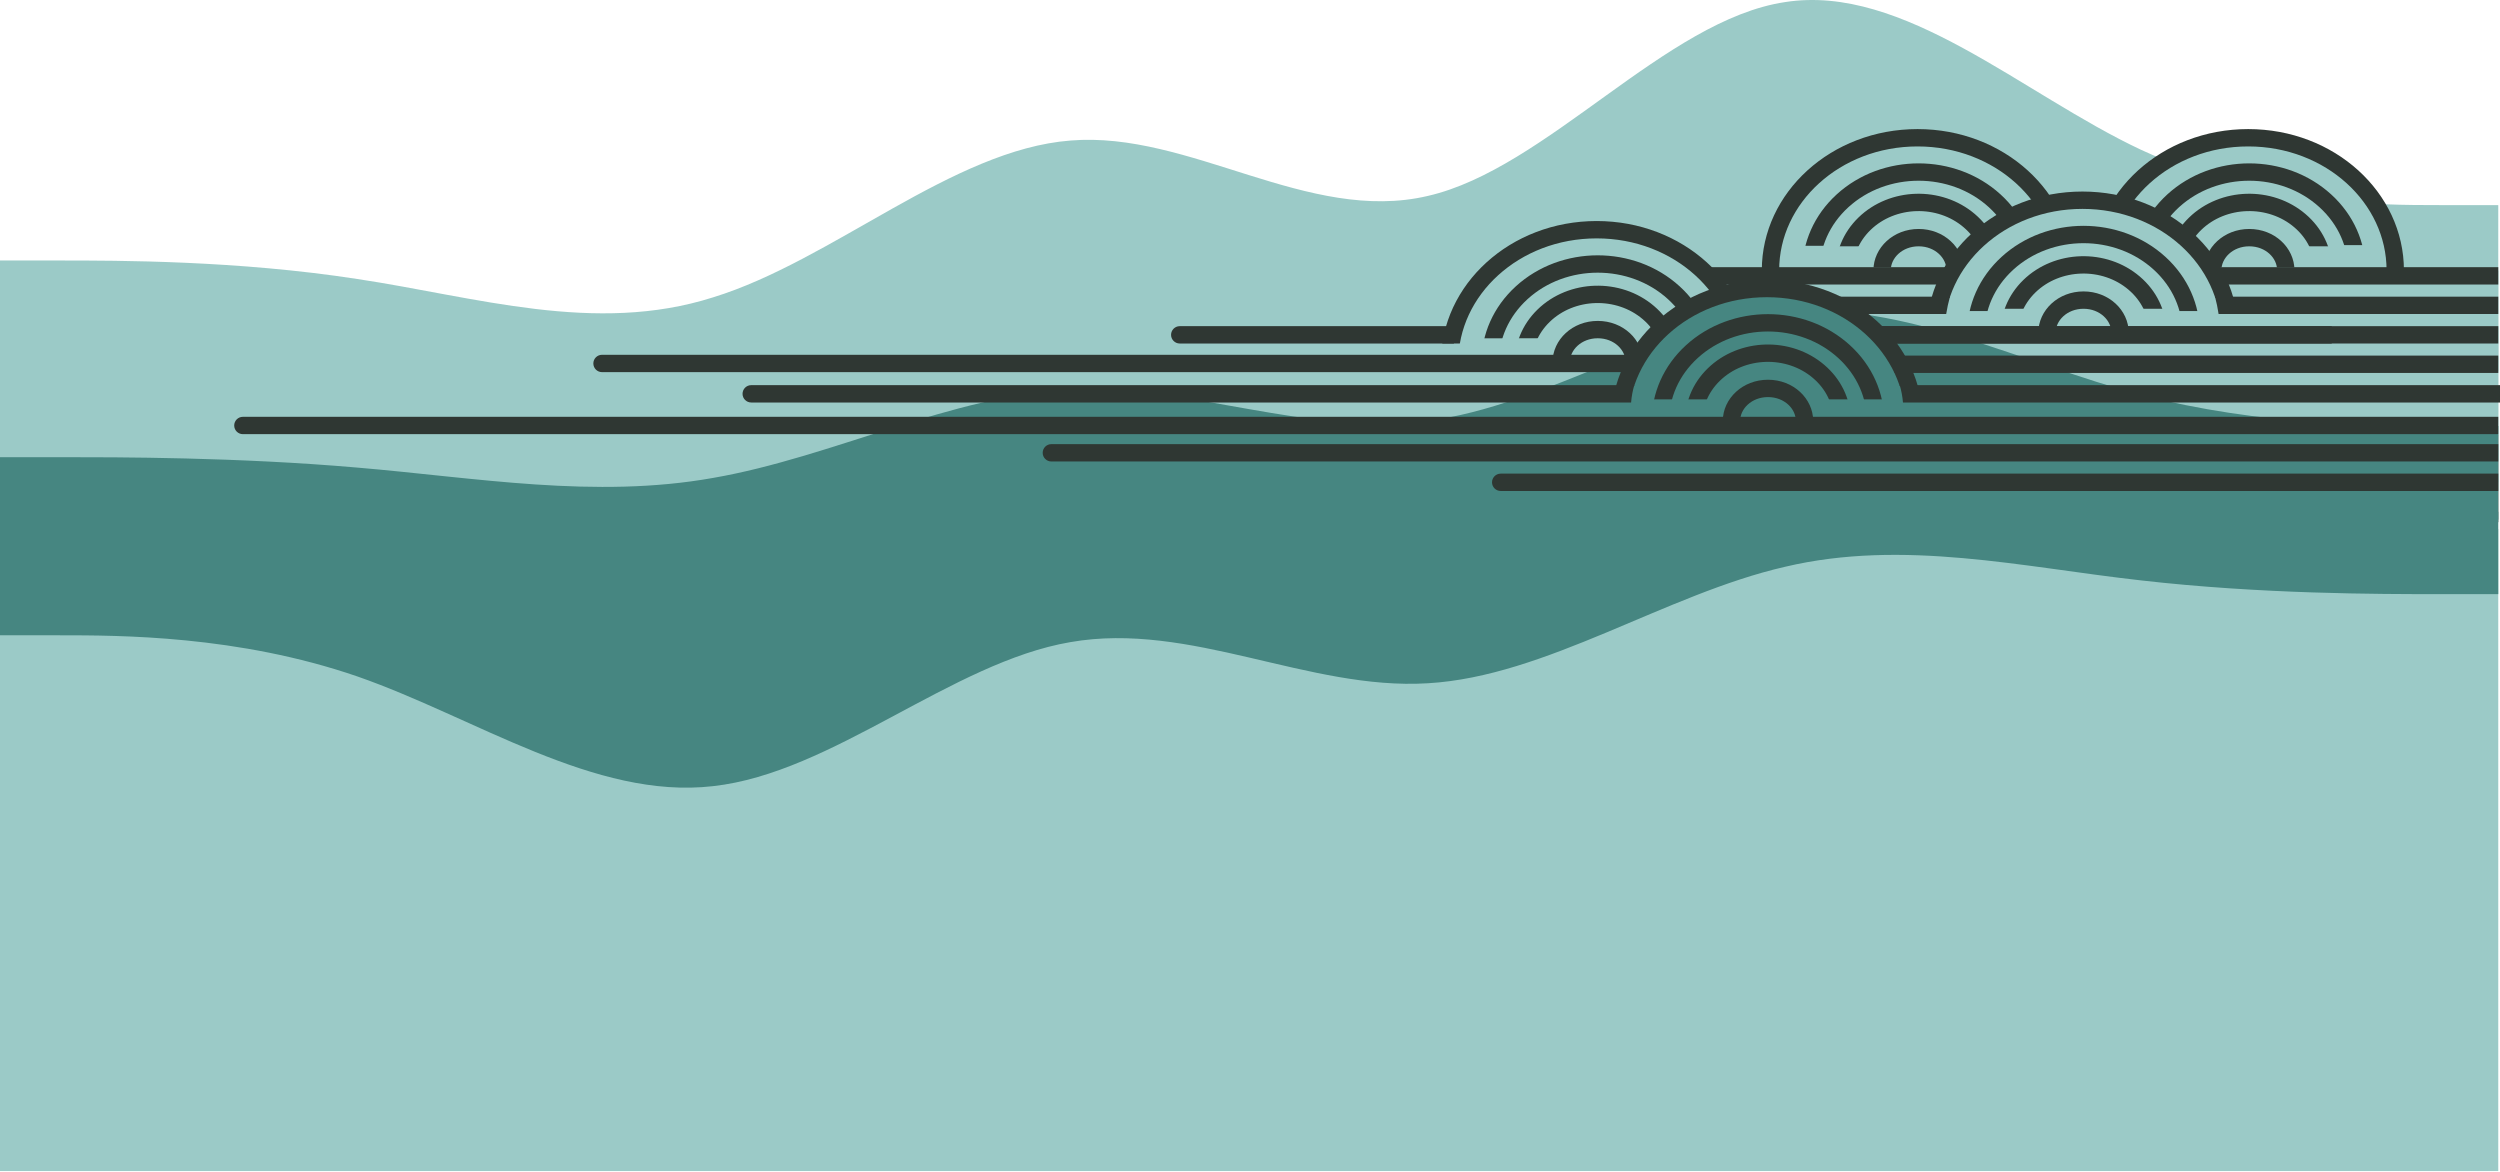
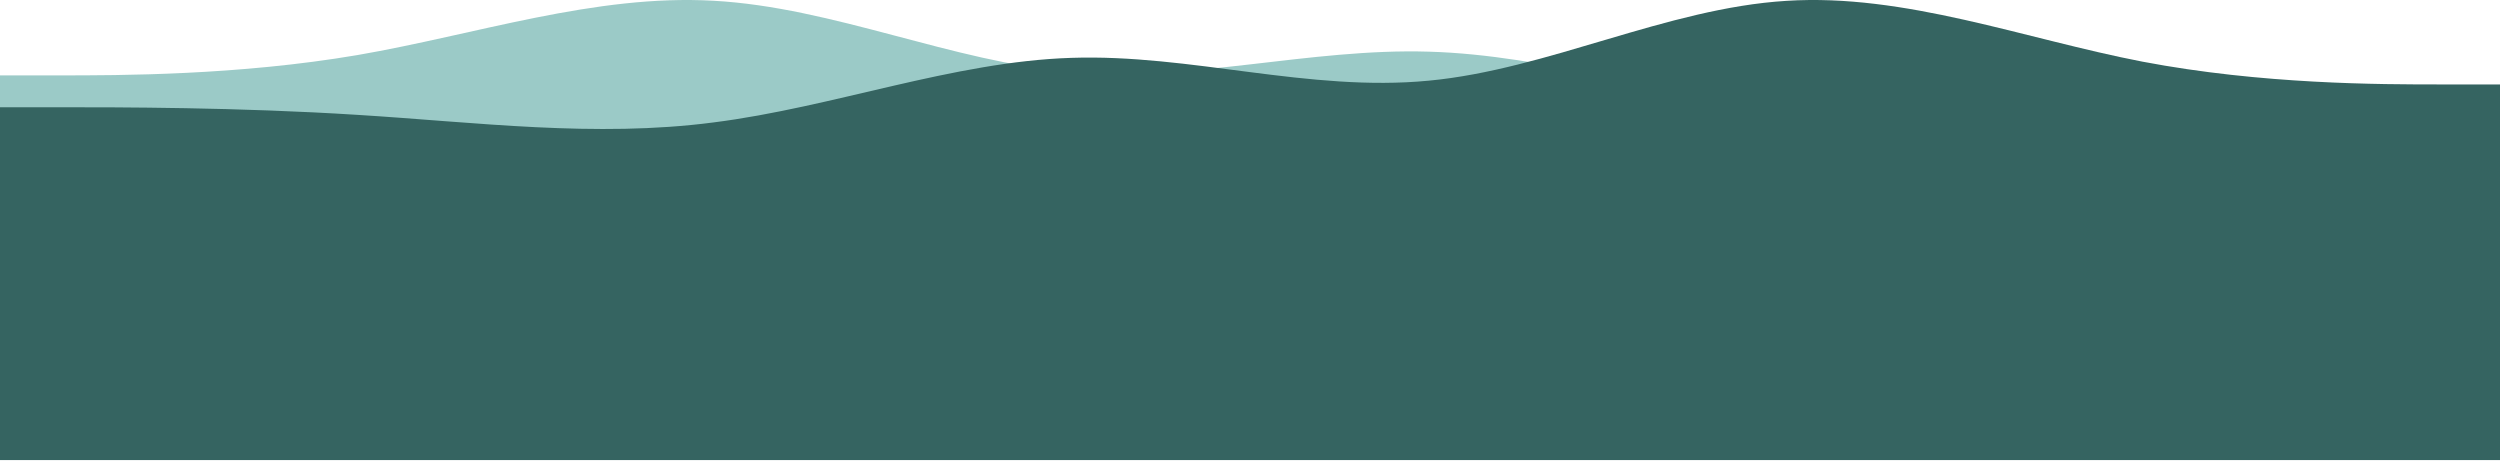
- <svg xmlns="http://www.w3.org/2000/svg" width="1441" height="675" viewBox="0 0 1441 675" fill="none">
-   <path d="M0 267.283H34.3C68.6 267.283 137 267.283 206 272.92C274.3 278.346 343 289.937 411 278.505C480 267.283 549 233.566 617 230.774C685.7 227.771 754 256.22 823 247.633C891.4 239.361 960 194.054 1029 188.628C1097.1 182.991 1166 216.708 1234 233.566C1302.9 250.425 1371 250.425 1406 250.425H1440V301H1405.7C1371.4 301 1303 301 1234 301C1165.7 301 1097 301 1029 301C960 301 891 301 823 301C754.3 301 686 301 617 301C548.6 301 480 301 411 301C342.9 301 274 301 206 301C137.1 301 69 301 34 301H0V267.283Z" fill="#2F3733" />
-   <path d="M1440 251.555H1405.7C1371.4 251.555 1303 251.555 1234 240.929C1165.7 230.701 1097 208.854 1029 230.403C960 251.555 891 315.11 823 320.373C754.3 326.033 686 272.409 617 288.595C548.6 304.186 480 389.588 411 399.816C342.9 410.442 274 346.887 206 315.11C137.1 283.332 69 283.332 34 283.332H0V188H34.3C68.6 188 137 188 206 188C274.3 188 343 188 411 188C480 188 549 188 617 188C685.7 188 754 188 823 188C891.4 188 960 188 1029 188C1097.1 188 1166 188 1234 188C1302.9 188 1371 188 1406 188H1440V251.555Z" fill="#9BCAC7" />
-   <path d="M0 150.147H34.3C68.6 150.147 137 150.147 206 160.822C274.3 171.099 343 193.048 411 171.398C480 150.147 549 86.294 617 81.006C685.7 75.319 754 129.195 823 112.932C891.4 97.268 960 11.466 1029 1.189C1097.1 -9.486 1166 54.367 1234 86.294C1302.9 118.22 1371 118.22 1406 118.22H1440V214H1405.7C1371.4 214 1303 214 1234 214C1165.7 214 1097 214 1029 214C960 214 891 214 823 214C754.3 214 686 214 617 214C548.6 214 480 214 411 214C342.9 214 274 214 206 214C137.1 214 69 214 34 214H0V150.147Z" fill="#9BCAC7" />
-   <rect width="517" height="122" transform="matrix(-1 0 0 1 1440 156)" fill="#9BCAC7" />
-   <ellipse cx="82.368" cy="71.87" rx="82.368" ry="71.87" transform="matrix(-1 0 0 1 1378.61 83.5352)" fill="#9BCAC7" />
-   <mask id="mask0_120_5921" style="mask-type:alpha" maskUnits="userSpaceOnUse" x="1206" y="74" width="180" height="164">
-     <path d="M1211.08 155.743C1211.08 197.452 1248.56 232.083 1295.85 232.083C1343.15 232.083 1380.62 197.452 1380.62 155.743C1380.62 114.034 1343.15 79.403 1295.85 79.403C1248.56 79.403 1211.08 114.034 1211.08 155.743Z" stroke="#252C29" stroke-width="10" stroke-miterlimit="10" />
-   </mask>
-   <g mask="url(#mask0_120_5921)">
-     <rect width="277.789" height="142.125" transform="matrix(-1 0 0 1 1435.14 14.0879)" fill="#2F3733" />
-   </g>
-   <mask id="mask1_120_5921" style="mask-type:alpha" maskUnits="userSpaceOnUse" x="1229" y="94" width="135" height="124">
-     <path d="M1252.63 115.737C1228.42 137.827 1228.42 173.642 1252.63 195.732C1276.84 217.822 1316.09 217.822 1340.3 195.732C1364.52 173.642 1364.52 137.827 1340.3 115.737C1316.09 93.647 1276.84 93.647 1252.63 115.737Z" stroke="#252C29" stroke-width="10" stroke-miterlimit="10" />
-   </mask>
-   <g mask="url(#mask1_120_5921)">
-     <path d="M1432.64 31.312H1155.95V141.287H1294.67H1432.64V31.312Z" fill="#2F3733" />
-   </g>
-   <mask id="mask2_120_5921" style="mask-type:alpha" maskUnits="userSpaceOnUse" x="1248" y="111" width="97" height="89">
-     <path d="M1265.24 129.004C1249.11 144.709 1249.96 169.411 1267.22 184.175C1284.49 198.939 1311.56 198.108 1327.69 182.403C1343.82 166.698 1342.98 141.997 1325.71 127.233C1308.44 112.469 1281.37 113.3 1265.24 129.004Z" stroke="#252C29" stroke-width="10" stroke-miterlimit="10" />
-   </mask>
-   <g mask="url(#mask2_120_5921)">
-     <rect width="276.916" height="109.96" transform="matrix(-1 0 0 1 1433.3 32.0127)" fill="#2F3733" />
-   </g>
-   <mask id="mask3_120_5921" style="mask-type:alpha" maskUnits="userSpaceOnUse" x="1270" y="131" width="53" height="49">
-     <path d="M1275.42 155.743C1275.42 165.687 1284.41 174.511 1296.47 174.511C1308.54 174.511 1317.52 165.687 1317.52 155.743C1317.52 145.8 1308.54 136.976 1296.47 136.976C1284.41 136.976 1275.42 145.8 1275.42 155.743Z" stroke="#252C29" stroke-width="10" stroke-miterlimit="10" />
-   </mask>
-   <g mask="url(#mask3_120_5921)">
-     <rect width="276.916" height="122.178" transform="matrix(-1 0 0 1 1433.3 32.0127)" fill="#2F3733" />
-   </g>
-   <ellipse cx="82.368" cy="71.87" rx="82.368" ry="71.87" transform="matrix(-1 0 0 1 1188.03 83.5352)" fill="#9BCAC7" />
-   <mask id="mask4_120_5921" style="mask-type:alpha" maskUnits="userSpaceOnUse" x="1015" y="74" width="181" height="164">
-     <path d="M1020.51 155.743C1020.51 197.452 1057.99 232.083 1105.28 232.083C1152.57 232.083 1190.05 197.452 1190.05 155.743C1190.05 114.034 1152.57 79.403 1105.28 79.403C1057.99 79.403 1020.51 114.034 1020.51 155.743Z" stroke="#252C29" stroke-width="10" stroke-miterlimit="10" />
-   </mask>
-   <g mask="url(#mask4_120_5921)">
-     <rect width="277.789" height="142.125" transform="matrix(-1 0 0 1 1244.56 14.0879)" fill="#2F3733" />
-   </g>
-   <mask id="mask5_120_5921" style="mask-type:alpha" maskUnits="userSpaceOnUse" x="1038" y="94" width="136" height="124">
-     <path d="M1062.05 115.737C1037.84 137.827 1037.84 173.642 1062.05 195.732C1086.26 217.822 1125.52 217.822 1149.73 195.732C1173.94 173.642 1173.94 137.827 1149.73 115.737C1125.52 93.647 1086.26 93.647 1062.05 115.737Z" stroke="#252C29" stroke-width="10" stroke-miterlimit="10" />
-   </mask>
-   <g mask="url(#mask5_120_5921)">
-     <path d="M1241.33 31.854H965.156V141.677H1103.62H1241.33V31.854Z" fill="#2F3733" />
-   </g>
-   <mask id="mask6_120_5921" style="mask-type:alpha" maskUnits="userSpaceOnUse" x="1057" y="111" width="97" height="89">
-     <path d="M1074.66 129.004C1058.53 144.709 1059.38 169.411 1076.65 184.175C1093.92 198.939 1120.99 198.108 1137.12 182.403C1153.25 166.698 1152.4 141.997 1135.13 127.233C1117.86 112.469 1090.79 113.3 1074.66 129.004Z" stroke="#252C29" stroke-width="10" stroke-miterlimit="10" />
-   </mask>
-   <g mask="url(#mask6_120_5921)">
-     <rect width="276.916" height="109.96" transform="matrix(-1 0 0 1 1242.72 32.0127)" fill="#2F3733" />
-   </g>
-   <mask id="mask7_120_5921" style="mask-type:alpha" maskUnits="userSpaceOnUse" x="1079" y="131" width="53" height="49">
-     <path d="M1084.85 155.743C1084.85 165.687 1093.83 174.511 1105.9 174.511C1117.96 174.511 1126.95 165.687 1126.95 155.743C1126.95 145.8 1117.96 136.976 1105.9 136.976C1093.83 136.976 1084.85 145.8 1084.85 155.743Z" stroke="#252C29" stroke-width="10" stroke-miterlimit="10" />
-   </mask>
-   <g mask="url(#mask7_120_5921)">
-     <rect width="276.916" height="122.178" transform="matrix(-1 0 0 1 1242.72 32.0127)" fill="#2F3733" />
-   </g>
-   <ellipse cx="82" cy="70.5" rx="82" ry="70.5" transform="matrix(-1 0 0 1 1282.76 114.238)" fill="#9BCAC7" />
-   <mask id="mask8_120_5921" style="mask-type:alpha" maskUnits="userSpaceOnUse" x="1110" y="110" width="181" height="164">
-     <path d="M1115.56 191.743C1115.56 233.452 1153.03 268.083 1200.32 268.083C1247.62 268.083 1285.09 233.452 1285.09 191.743C1285.09 150.034 1247.62 115.403 1200.32 115.403C1153.03 115.403 1115.56 150.034 1115.56 191.743Z" stroke="#252C29" stroke-width="10" stroke-miterlimit="10" />
-   </mask>
-   <g mask="url(#mask8_120_5921)">
-     <rect width="276.746" height="121.158" transform="matrix(-1 0 0 1 1339.31 50.5361)" fill="#2F3733" />
-   </g>
-   <mask id="mask9_120_5921" style="mask-type:alpha" maskUnits="userSpaceOnUse" x="1133" y="130" width="136" height="124">
-     <path d="M1157.1 151.737C1132.89 173.827 1132.89 209.642 1157.1 231.732C1181.31 253.822 1220.56 253.822 1244.77 231.732C1268.99 209.642 1268.99 173.827 1244.77 151.737C1220.56 129.647 1181.31 129.647 1157.1 151.737Z" stroke="#252C29" stroke-width="10" stroke-miterlimit="10" />
-   </mask>
-   <g mask="url(#mask9_120_5921)">
-     <path d="M1336.38 67.853H1060.2V179.292H1198.67H1336.38V67.853Z" fill="#2F3733" />
-   </g>
-   <mask id="mask10_120_5921" style="mask-type:alpha" maskUnits="userSpaceOnUse" x="1152" y="147" width="97" height="89">
-     <path d="M1169.71 165.004C1153.58 180.709 1154.43 205.411 1171.7 220.175C1188.96 234.939 1216.03 234.108 1232.16 218.403C1248.29 202.698 1247.45 177.997 1230.18 163.233C1212.91 148.469 1185.84 149.3 1169.71 165.004Z" stroke="#252C29" stroke-width="10" stroke-miterlimit="10" />
-   </mask>
-   <g mask="url(#mask10_120_5921)">
-     <rect width="276.916" height="109.96" transform="matrix(-1 0 0 1 1337.77 68.0127)" fill="#2F3733" />
-   </g>
-   <mask id="mask11_120_5921" style="mask-type:alpha" maskUnits="userSpaceOnUse" x="1174" y="167" width="53" height="49">
-     <path d="M1179.89 191.743C1179.89 201.687 1188.88 210.511 1200.94 210.511C1213.01 210.511 1221.99 201.687 1221.99 191.743C1221.99 181.8 1213.01 172.976 1200.94 172.976C1188.88 172.976 1179.89 181.8 1179.89 191.743Z" stroke="#252C29" stroke-width="10" stroke-miterlimit="10" />
-   </mask>
-   <g mask="url(#mask11_120_5921)">
-     <rect width="276.916" height="122.178" transform="matrix(-1 0 0 1 1337.77 68.0127)" fill="#2F3733" />
-   </g>
-   <ellipse cx="82.368" cy="71.87" rx="82.368" ry="71.87" transform="matrix(-1 0 0 1 1003.08 136.535)" fill="#9BCAC7" />
-   <mask id="mask12_120_5921" style="mask-type:alpha" maskUnits="userSpaceOnUse" x="830" y="127" width="181" height="164">
-     <path d="M835.555 208.743C835.555 250.452 873.032 285.083 920.325 285.083C967.617 285.083 1005.09 250.452 1005.09 208.743C1005.09 167.034 967.617 132.403 920.325 132.403C873.032 132.403 835.555 167.034 835.555 208.743Z" stroke="#252C29" stroke-width="10" stroke-miterlimit="10" />
-   </mask>
-   <g mask="url(#mask12_120_5921)">
-     <rect width="278" height="131" transform="matrix(-1 0 0 1 1060 67)" fill="#2F3733" />
-   </g>
-   <mask id="mask13_120_5921" style="mask-type:alpha" maskUnits="userSpaceOnUse" x="853" y="147" width="136" height="124">
-     <path d="M877.099 168.737C852.888 190.827 852.888 226.642 877.099 248.732C901.31 270.822 940.564 270.822 964.775 248.732C988.986 226.642 988.986 190.827 964.775 168.737C940.564 146.647 901.31 146.647 877.099 168.737Z" stroke="#252C29" stroke-width="10" stroke-miterlimit="10" />
-   </mask>
-   <g mask="url(#mask13_120_5921)">
-     <path d="M1056 85H780V195H918.377H1056V85Z" fill="#2F3733" />
-   </g>
-   <mask id="mask14_120_5921" style="mask-type:alpha" maskUnits="userSpaceOnUse" x="872" y="164" width="97" height="89">
-     <path d="M889.71 182.004C873.58 197.709 874.427 222.411 891.695 237.175C908.963 251.939 936.035 251.108 952.164 235.403C968.294 219.698 967.447 194.997 950.179 180.233C932.911 165.469 905.839 166.3 889.71 182.004Z" stroke="#252C29" stroke-width="10" stroke-miterlimit="10" />
-   </mask>
-   <g mask="url(#mask14_120_5921)">
-     <rect width="276.916" height="109.96" transform="matrix(-1 0 0 1 1057.77 85.0127)" fill="#2F3733" />
-   </g>
-   <mask id="mask15_120_5921" style="mask-type:alpha" maskUnits="userSpaceOnUse" x="894" y="184" width="53" height="49">
-     <path d="M899.894 208.743C899.894 218.687 908.877 227.511 920.944 227.511C933.011 227.511 941.994 218.687 941.994 208.743C941.994 198.8 933.011 189.976 920.944 189.976C908.877 189.976 899.894 198.8 899.894 208.743Z" stroke="#252C29" stroke-width="10" stroke-miterlimit="10" />
-   </mask>
-   <g mask="url(#mask15_120_5921)">
-     <rect width="276.916" height="122.178" transform="matrix(-1 0 0 1 1057.77 85.0127)" fill="#2F3733" />
-   </g>
-   <rect y="305" width="1440" height="370" fill="#9BCAC7" />
-   <path d="M0 263.514H34.3C68.6 263.514 137 263.514 206 269.523C274.3 275.307 343 287.662 411 275.475C480 263.514 549 227.572 617 224.596C685.7 221.395 754 251.72 823 242.567C891.4 233.75 960 185.454 1029 179.669C1097.1 173.661 1166 209.602 1234 227.572C1302.9 245.543 1371 245.543 1406 245.543H1440V299.455H1405.7C1371.4 299.455 1303 299.455 1234 299.455C1165.7 299.455 1097 299.455 1029 299.455C960 299.455 891 299.455 823 299.455C754.3 299.455 686 299.455 617 299.455C548.6 299.455 480 299.455 411 299.455C342.9 299.455 274 299.455 206 299.455C137.1 299.455 69 299.455 34 299.455H0V263.514Z" fill="#468681" />
-   <path d="M1440 342.463H1405.7C1371.4 342.463 1303 342.463 1234 334.531C1165.7 326.896 1097 310.588 1029 326.673C960 342.463 891 389.905 823 393.834C754.3 398.059 686 358.03 617 370.113C548.6 381.751 480 445.502 411 453.137C342.9 461.069 274 413.626 206 389.905C137.1 366.184 69 366.184 34 366.184H0V295.021H34.3C68.6 295.021 137 295.021 206 295.021C274.3 295.021 343 295.021 411 295.021C480 295.021 549 295.021 617 295.021C685.7 295.021 754 295.021 823 295.021C891.4 295.021 960 295.021 1029 295.021C1097.1 295.021 1166 295.021 1234 295.021C1302.9 295.021 1371 295.021 1406 295.021H1440V342.463Z" fill="#468681" />
-   <path fill-rule="evenodd" clip-rule="evenodd" d="M838.01 198H680C677.239 198 675 195.761 675 193C675 190.239 677.239 188 680 188H841.163C839.775 191.218 838.712 194.558 838.01 198ZM993.009 198C992.297 194.558 991.222 191.218 989.825 188H1344V198H993.009Z" fill="#2F3733" />
-   <ellipse cx="82.5" cy="53.5" rx="82.5" ry="53.5" transform="matrix(-1 0 0 1 1101 171)" fill="#468681" />
-   <mask id="mask16_120_5921" style="mask-type:alpha" maskUnits="userSpaceOnUse" x="928" y="161" width="181" height="163">
-     <path d="M933.681 242.647C933.681 284.355 971.158 318.986 1018.45 318.986C1065.74 318.986 1103.22 284.355 1103.22 242.647C1103.22 200.938 1065.74 166.307 1018.45 166.307C971.158 166.307 933.681 200.938 933.681 242.647Z" stroke="#252C29" stroke-width="10" stroke-miterlimit="10" />
-   </mask>
-   <g mask="url(#mask16_120_5921)">
-     <path d="M1155.01 101.44H878.264V222.599H1155.01V101.44Z" fill="#2F3733" />
-   </g>
-   <mask id="mask17_120_5921" style="mask-type:alpha" maskUnits="userSpaceOnUse" x="951" y="181" width="136" height="123">
-     <path d="M975.225 202.64C951.014 224.73 951.014 260.545 975.225 282.635C999.436 304.725 1038.69 304.725 1062.9 282.635C1087.11 260.545 1087.11 224.73 1062.9 202.64C1038.69 180.551 999.436 180.551 975.225 202.64Z" stroke="#252C29" stroke-width="10" stroke-miterlimit="10" />
-   </mask>
-   <g mask="url(#mask17_120_5921)">
-     <path d="M1154.5 118.757H878.328V230.196H1016.79H1154.5V118.757Z" fill="#2F3733" />
-   </g>
-   <mask id="mask18_120_5921" style="mask-type:alpha" maskUnits="userSpaceOnUse" x="971" y="198" width="97" height="89">
-     <path d="M987.836 215.908C971.706 231.612 972.553 256.314 989.821 271.078C1007.09 285.842 1034.16 285.011 1050.29 269.306C1066.42 253.602 1065.57 228.9 1048.3 214.136C1031.04 199.372 1003.97 200.203 987.836 215.908Z" stroke="#252C29" stroke-width="10" stroke-miterlimit="10" />
-   </mask>
-   <g mask="url(#mask18_120_5921)">
-     <rect width="229.338" height="111.439" transform="matrix(-1 0 0 1 1107.67 118.757)" fill="#2F3733" />
-   </g>
-   <mask id="mask19_120_5921" style="mask-type:alpha" maskUnits="userSpaceOnUse" x="993" y="218" width="53" height="49">
-     <path d="M998.02 242.647C998.02 252.59 1007 261.414 1019.07 261.414C1031.14 261.414 1040.12 252.59 1040.12 242.647C1040.12 232.703 1031.14 223.879 1019.07 223.879C1007 223.879 998.02 232.703 998.02 242.647Z" stroke="#252C29" stroke-width="10" stroke-miterlimit="10" />
-   </mask>
-   <g mask="url(#mask19_120_5921)">
-     <rect width="276.916" height="122.178" transform="matrix(-1 0 0 1 1155.9 118.916)" fill="#2F3733" />
-   </g>
-   <path d="M1440 193H1082" stroke="#2F3733" stroke-width="10" />
-   <path d="M1440 209.965H1092" stroke="#2F3733" stroke-width="10" />
-   <path d="M1440 159H1277" stroke="#2F3733" stroke-width="10" />
-   <path d="M139.998 250.253C137.236 250.253 134.998 248.014 134.998 245.253C134.998 242.492 137.236 240.253 139.998 240.253V250.253ZM1440 250.253H139.998V240.253H1440V250.253Z" fill="#2F3733" />
-   <path d="M347 214.5C344.238 214.5 342 212.261 342 209.5C342 206.739 344.238 204.5 347 204.5V214.5ZM941 214.5H347V204.5H941V214.5Z" fill="#2F3733" />
-   <path d="M606 266C603.239 266 601 263.761 601 261C601 258.239 603.239 256 606 256V266ZM1440 266H606V256H1440V266Z" fill="#2F3733" />
-   <path d="M865 283C862.239 283 860 280.761 860 278C860 275.239 862.239 273 865 273V283ZM1440 283H865V273H1440V283Z" fill="#2F3733" />
-   <path fill-rule="evenodd" clip-rule="evenodd" d="M1121.78 181H1059.5V171H1123.96C1123.06 174.256 1122.33 177.595 1121.78 181ZM1278.8 181C1278.28 177.578 1277.6 174.241 1276.73 171H1440V181H1278.8Z" fill="#2F3733" />
-   <path fill-rule="evenodd" clip-rule="evenodd" d="M940.167 232H433C430.239 232 428 229.761 428 227C428 224.239 430.239 222 433 222H942C941.056 225.237 940.434 228.577 940.167 232ZM1096.87 232C1096.59 228.577 1095.96 225.237 1095.01 222H1441V232H1096.87Z" fill="#2F3733" />
-   <path d="M1123 159H984" stroke="#2F3733" stroke-width="10" />
+ <svg xmlns="http://www.w3.org/2000/svg" width="1440" height="265" viewBox="0 0 1440 265" fill="none">
+   <path d="M1440 55.157H1405.7C1371.4 55.157 1303 55.157 1234 59.078C1165.7 62.853 1097 70.917 1029 62.964C960 55.157 891 31.7 823 29.758C754.3 27.669 686 47.46 617 41.486C548.6 35.732 480 4.212 411 0.437C342.9 -3.485 274 19.972 206 31.7C137.1 43.428 69 43.428 34 43.428H0V78.614H34.3C68.6 78.614 137 78.614 206 78.614C274.3 78.614 343 78.614 411 78.614C480 78.614 549 78.614 617 78.614C685.7 78.614 754 78.614 823 78.614C891.4 78.614 960 78.614 1029 78.614C1097.1 78.614 1166 78.614 1234 78.614C1302.9 78.614 1371 78.614 1406 78.614H1440V55.157Z" fill="#9BCAC7" />
+   <path d="M0 92.584H34.3C68.6 92.584 137 92.584 206 88.644C274.3 84.851 343 76.75 411 84.741C480 92.584 549 116.151 617 118.103C685.7 120.202 754 100.317 823 106.319C891.4 112.1 960 143.768 1029 147.561C1097.1 151.501 1166 127.934 1234 116.151C1302.9 104.368 1371 104.368 1406 104.368H1440V69.017H1405.7C1371.4 69.017 1303 69.017 1234 69.017C1165.7 69.017 1097 69.017 1029 69.017C960 69.017 891 69.017 823 69.017C754.3 69.017 686 69.017 617 69.017C548.6 69.017 480 69.017 411 69.017C342.9 69.017 274 69.017 206 69.017C137.1 69.017 69 69.017 34 69.017H0V92.584Z" fill="#9BCAC7" />
+   <rect x="-7.62939e-05" y="85" width="1440" height="180" fill="#356461" />
+   <path d="M-7.62939e-05 61.773H34.3C68.6 61.773 137 61.773 206 66.166C274.3 70.394 343 79.424 411 70.517C480 61.773 549 35.503 617 33.327C685.7 30.988 754 53.154 823 46.463C891.4 40.018 960 4.717 1029 0.489C1097.1 -3.903 1166 22.368 1234 35.503C1302.9 48.638 1371 48.638 1406 48.638H1440V88.044H1405.7C1371.4 88.044 1303 88.044 1234 88.044C1165.7 88.044 1097 88.044 1029 88.044C960 88.044 891 88.044 823 88.044C754.3 88.044 686 88.044 617 88.044C548.6 88.044 480 88.044 411 88.044C342.9 88.044 274 88.044 206 88.044C137.1 88.044 69 88.044 34 88.044H-7.62939e-05V61.773Z" fill="#356461" />
+   <path d="M1440 99.024H1405.7C1371.4 99.024 1303 99.024 1234 96.679C1165.7 94.422 1097 89.602 1029 94.356C960 99.024 891 113.048 823 114.209C754.3 115.458 686 103.625 617 107.197C548.6 110.637 480 129.482 411 131.739C342.9 134.083 274 120.06 206 113.048C137.1 106.036 69 106.036 34 106.036H-0V85H34.3C68.6 85 137 85 206 85C274.3 85 343 85 411 85C480 85 549 85 617 85C685.7 85 754 85 823 85C891.4 85 960 85 1029 85C1097.1 85 1166 85 1234 85C1302.9 85 1371 85 1406 85H1440V99.024Z" fill="#356461" />
</svg>
